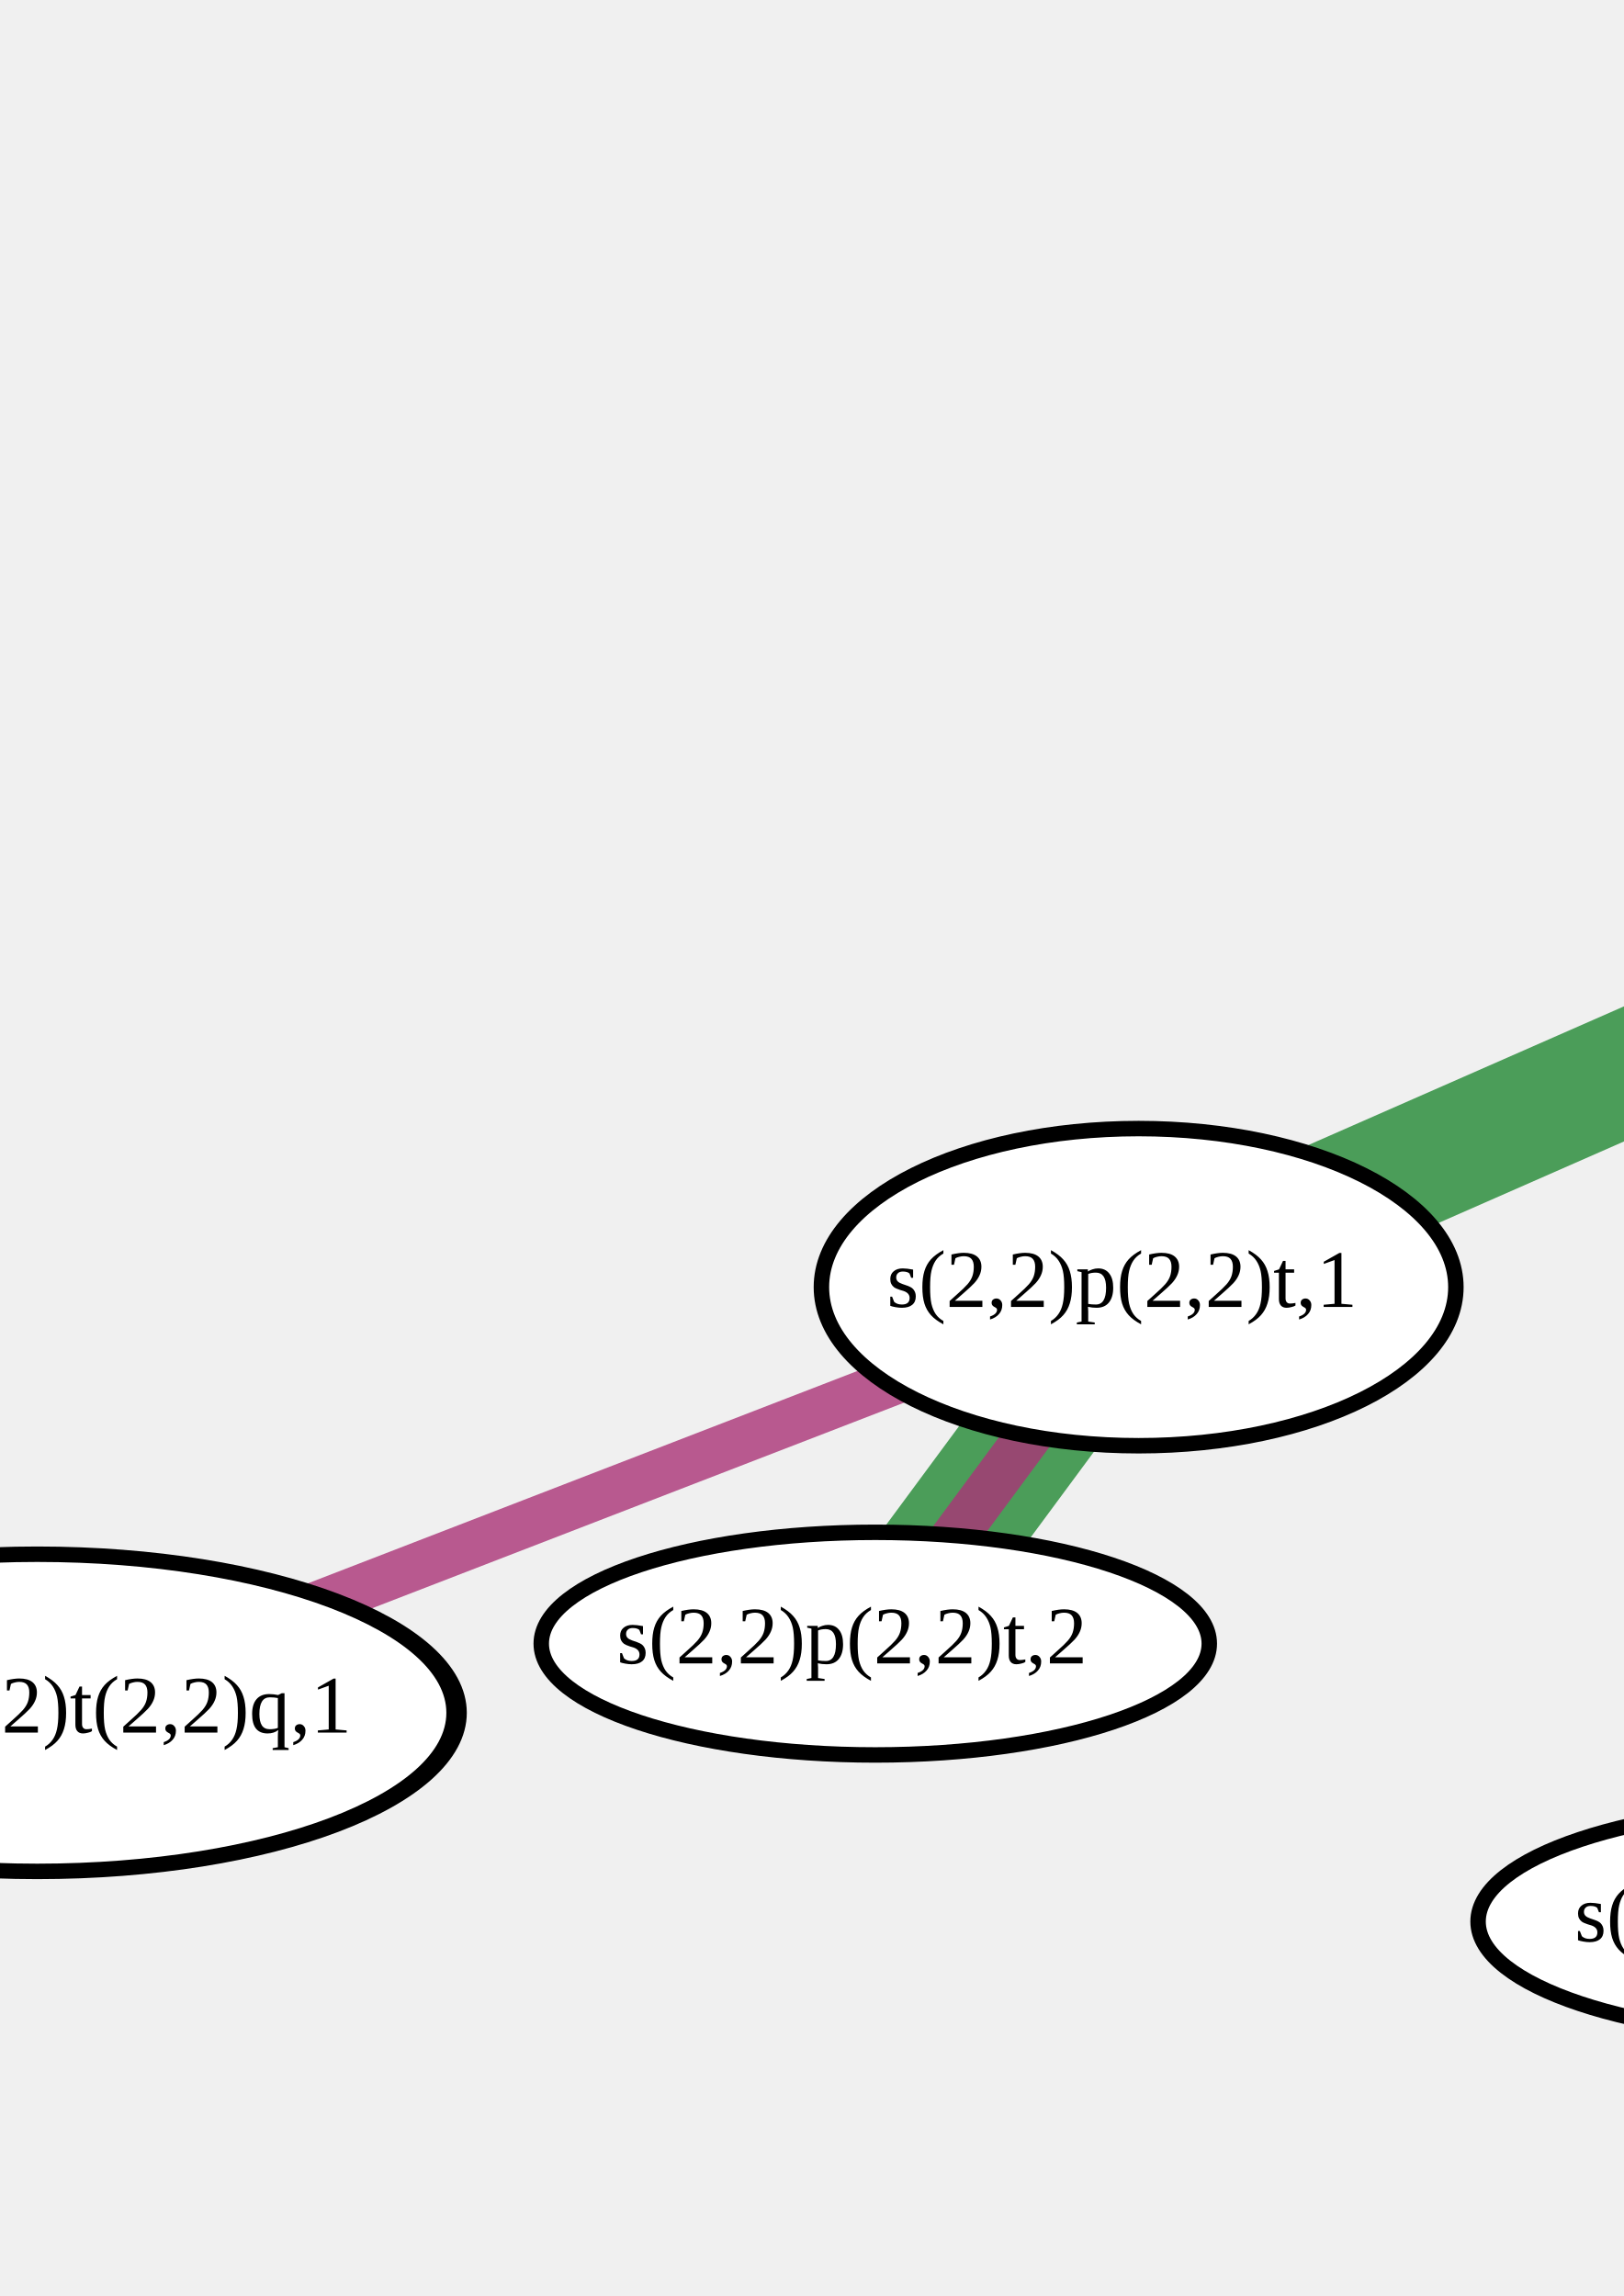
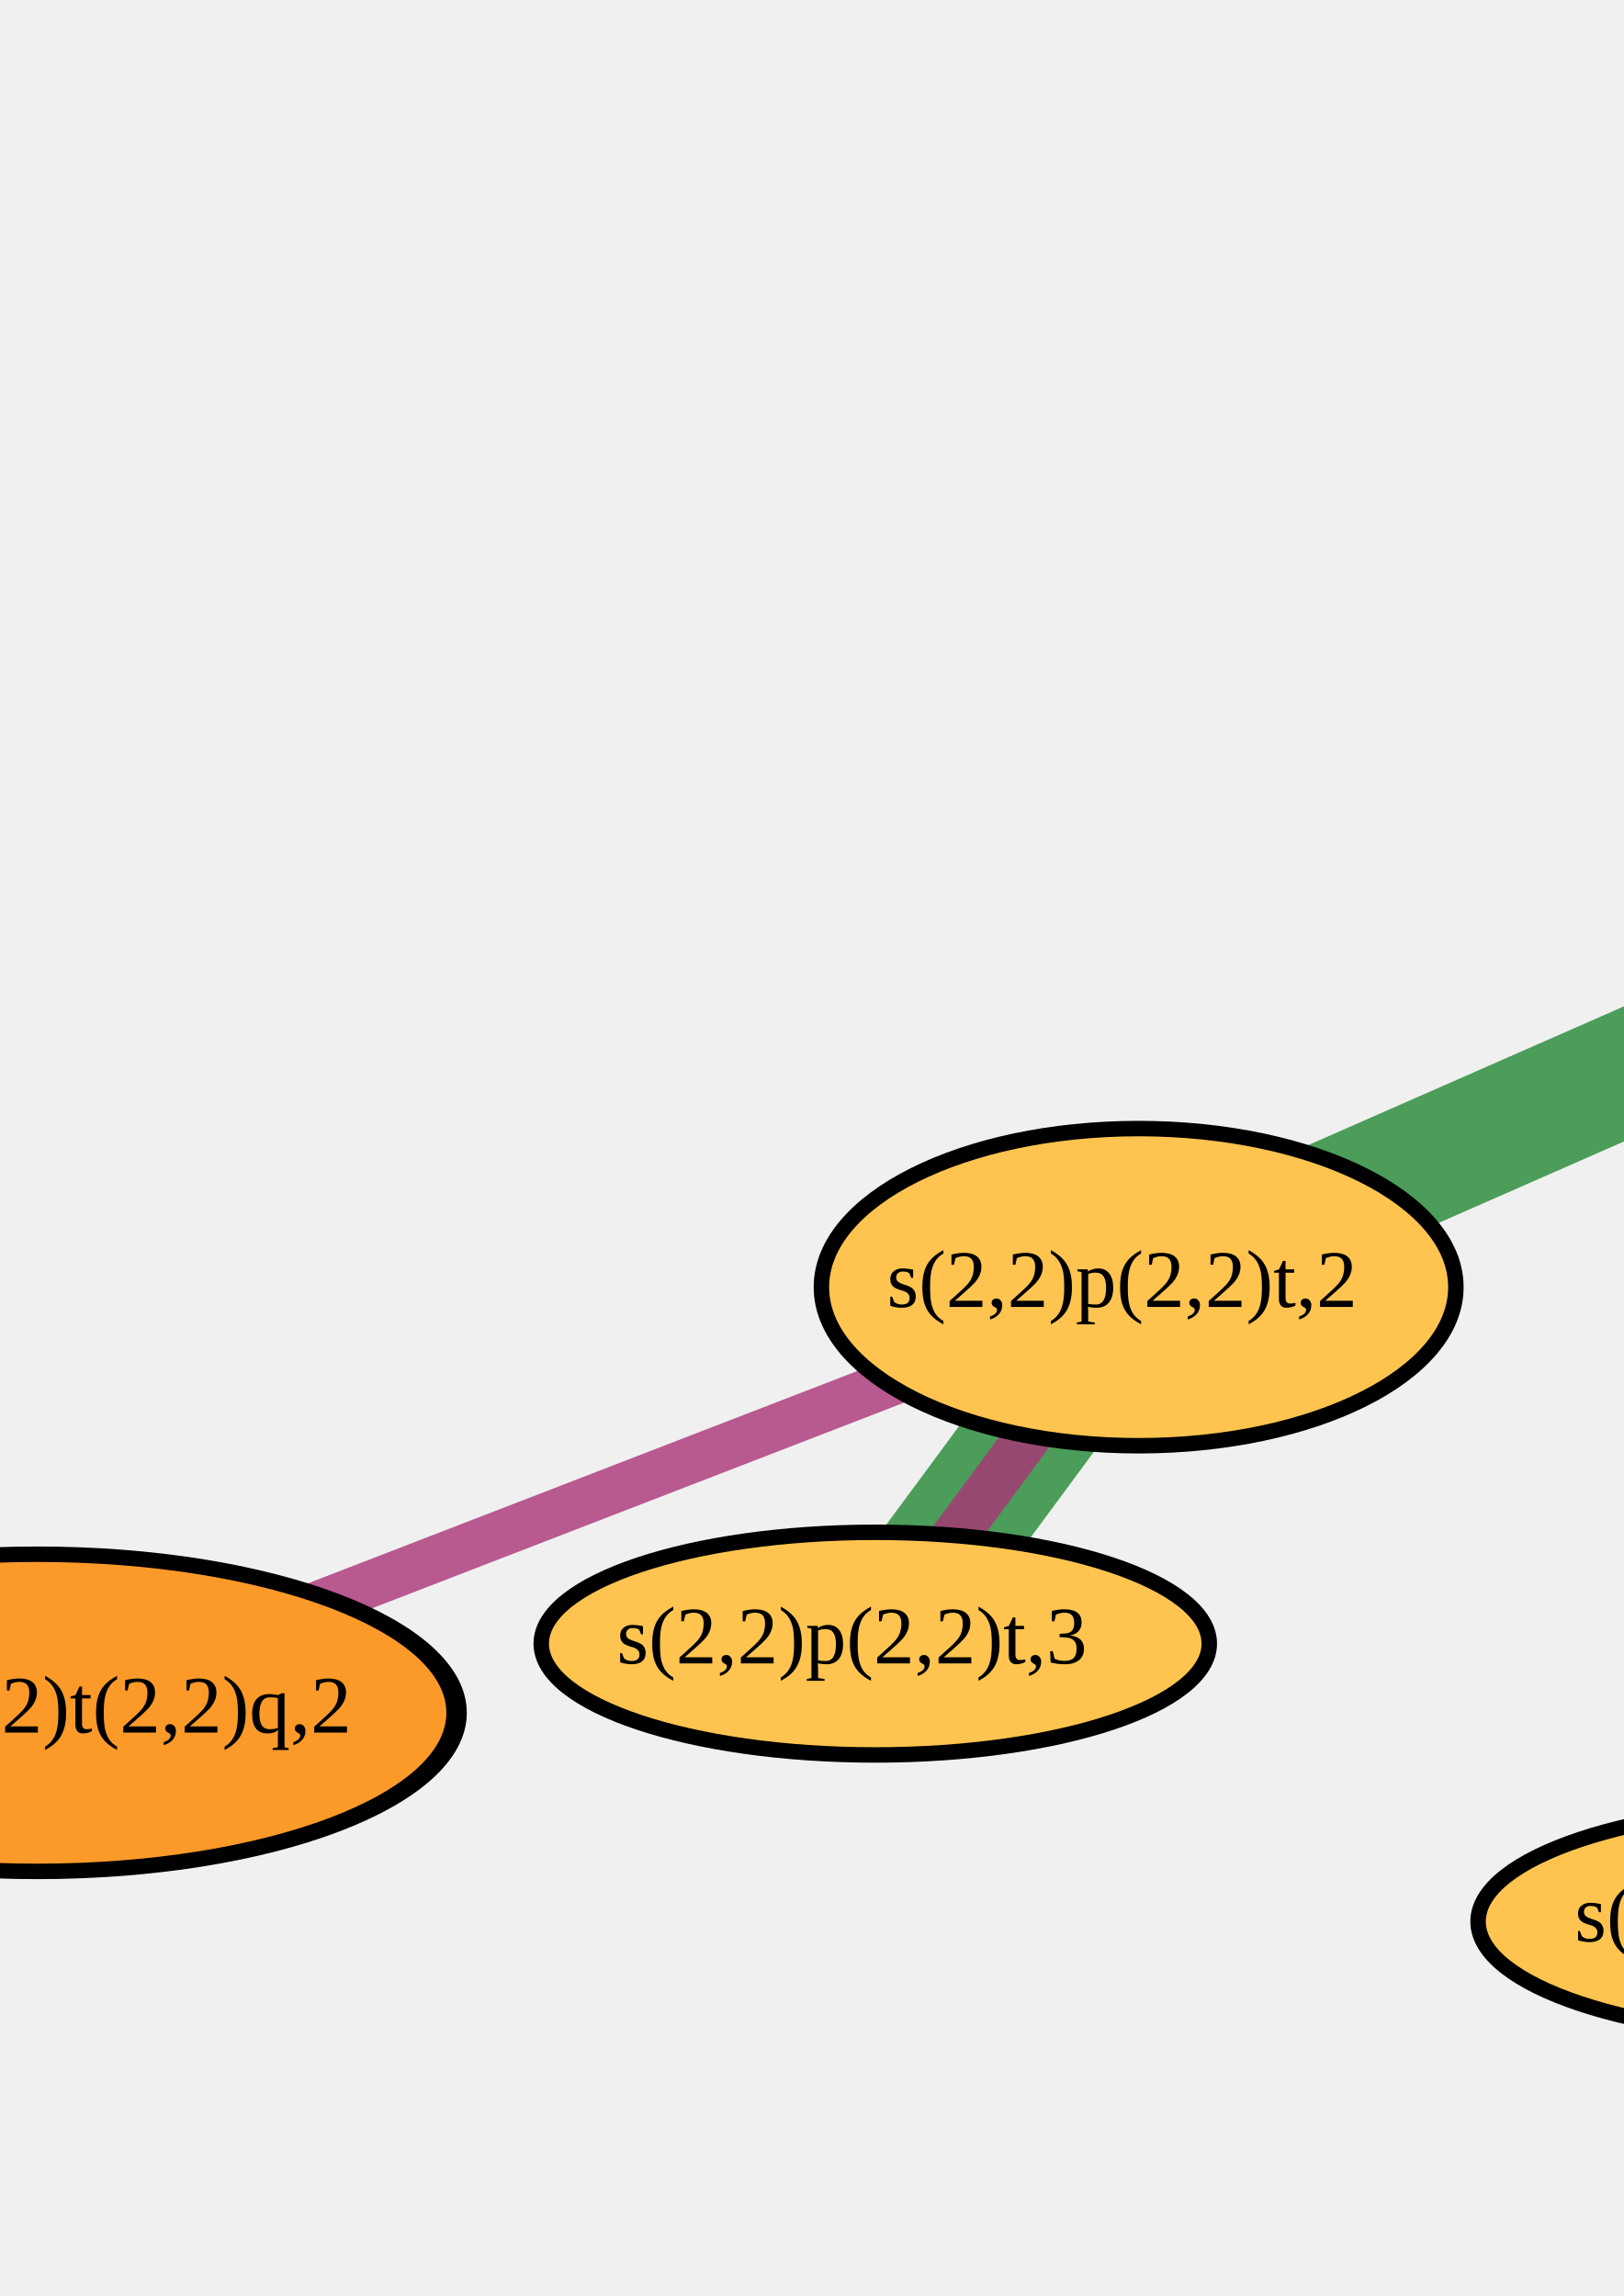
<svg xmlns="http://www.w3.org/2000/svg" width="210mm" height="297mm" viewBox="0 0 210 297" version="1.1" id="svg5">
  <defs id="defs2">
    <rect x="972.176" y="571.603" width="214.403" height="144.032" id="rect24743" />
    <rect x="464.993" y="764.22" width="378.411" height="104.092" id="rect24685" />
    <linearGradient id="linearGradient2530">
      <stop style="stop-color:#4477aa;stop-opacity:1;" offset="0" id="stop2528" />
    </linearGradient>
    <linearGradient id="test">
      <stop style="stop-color:#aa7444;stop-opacity:1;" offset="0" id="stop2362" />
    </linearGradient>
  </defs>
  <g id="layer1">
    <text xml:space="preserve" style="font-size:10.583px;opacity:1;fill:#000000;fill-opacity:1;stroke:none;stroke-width:0.5;stroke-linecap:round;stroke-linejoin:bevel;stroke-dasharray:none" x="242.275" y="20.57" id="text30649">
      <tspan id="tspan30647" style="stroke-width:0.5;stroke:none;fill:#000000" x="242.275" y="20.57" />
    </text>
    <text xml:space="preserve" style="font-size:10.583px;opacity:1;fill:#000000;fill-opacity:1;stroke:none;stroke-width:0.3;stroke-linecap:round;stroke-linejoin:bevel;stroke-dasharray:none" x="204.845" y="199.24" id="text25071">
      <tspan id="tspan25069" style="stroke-width:0.3;stroke:none;fill:#000000" x="204.845" y="199.24" />
    </text>
    <text xml:space="preserve" transform="scale(0.2645833)" id="text24741" style="font-size:40px;white-space:pre;shape-inside:url(#rect24743);display:inline;opacity:1;fill:#000000;fill-opacity:1;stroke:none;stroke-width:1.134;stroke-linecap:round;stroke-linejoin:bevel;stroke-dasharray:none" />
    <text xml:space="preserve" transform="scale(0.2645833)" id="text24683" style="font-size:40px;white-space:pre;shape-inside:url(#rect24685);display:inline;opacity:1;fill:#000000;fill-opacity:1;stroke:none;stroke-width:1.134;stroke-linecap:round;stroke-linejoin:bevel;stroke-dasharray:none" />
    <text xml:space="preserve" style="font-size:10.583px;opacity:1;fill:#ccbb44;fill-opacity:1;stroke:#bbbbbb;stroke-width:0.3;stroke-linecap:round;stroke-linejoin:bevel;stroke-dasharray:none" x="271.332" y="174.767" id="text24681">
      <tspan id="tspan24679" style="stroke-width:0.3" x="271.332" y="174.767" />
    </text>
    <g id="g43537" transform="translate(-54.0273,2.181317)">
-       <path style="fill:#66ccee;fill-opacity:1;stroke:none;stroke-width:1;stroke-linejoin:bevel" id="rect11571-6-3" width="42.442" height="60.491" x="-72.792" y="55.263" d="m -60.886,55.263 h 18.63 a 11.906,11.906 45 0 1 11.906,11.906 v 36.678 a 11.906,11.906 135 0 1 -11.906,11.906 h -18.63 a 11.906,11.906 45 0 1 -11.906,-11.906 V 67.169 a 11.906,11.906 135 0 1 11.906,-11.906 z" />
-       <path style="opacity:0.8;fill:#ccbb44;fill-opacity:1;stroke:none;stroke-width:1;stroke-linejoin:bevel" id="rect11571-6" width="28.599" height="56.401" x="-66.056" y="36.596" d="m -54.15,36.596 h 4.786 a 11.906,11.906 45 0 1 11.906,11.906 v 32.588 a 11.906,11.906 135 0 1 -11.906,11.906 h -4.786 a 11.906,11.906 45 0 1 -11.906,-11.906 V 48.502 a 11.906,11.906 135 0 1 11.906,-11.906 z" />
-       <path style="opacity:0.7;fill:none;fill-opacity:1;stroke:#228833;stroke-width:14.847;stroke-linecap:round;stroke-linejoin:bevel;stroke-dasharray:none" d="m -51.306,82.066 0.357,52.397" id="path13406-9" />
-       <path style="opacity:0.8;fill:none;fill-opacity:1;stroke:#aa3377;stroke-width:6;stroke-linecap:round;stroke-linejoin:bevel;stroke-dasharray:none" d="M -51.127,102.716 V 130.837" id="path30524" />
-       <circle style="fill:#ffffff;fill-opacity:1;stroke:#000000;stroke-width:1" id="path11456-62-2-2" cx="-51.165" cy="131.037" r="5.756" />
-       <circle style="fill:#ffffff;fill-opacity:1;stroke:#000000;stroke-width:1" id="path11456-62-20" cx="-51.127" cy="105.539" r="5.756" />
-       <circle style="fill:#ffffff;fill-opacity:1;stroke:#000000;stroke-width:1" id="path11456-5-1" cx="-51.143" cy="84.553" r="5.756" />
-       <circle style="fill:#ffffff;fill-opacity:1;stroke:#000000;stroke-width:1" id="path11456-6-1" cx="-52.07" cy="45.857" r="5.756" />
-       <circle style="fill:#ffffff;fill-opacity:1;stroke:#000000;stroke-width:1" id="path11456-5-1-5" cx="-51.582" cy="65.407" r="5.756" />
-       <text xml:space="preserve" style="font-size:10.583px;fill:#ccbb44;fill-opacity:1;stroke:none;stroke-width:0.3;stroke-linecap:round;stroke-linejoin:bevel;stroke-dasharray:none;opacity:1" x="-75.024" y="46.384" id="text22263-7">
-         <tspan id="tspan22261-3" style="fill:#ccbb44;stroke:none;stroke-width:0.3" x="-75.024" y="46.384">S</tspan>
+       <path style="fill:#66ccee;fill-opacity:1;stroke:none;stroke-width:1;stroke-linejoin:bevel" id="rect11571-6-3" width="42.442" height="60.491" x="-94.814" y="50.299" d="m -82.908,50.299 h 18.63 a 11.906,11.906 45 0 1 11.906,11.906 v 36.678 a 11.906,11.906 135 0 1 -11.906,11.906 H -82.908 A 11.906,11.906 45 0 1 -94.814,98.883 V 62.205 a 11.906,11.906 135 0 1 11.906,-11.906 z" />
+       <path style="opacity:0.8;fill:#ccbb44;fill-opacity:1;stroke:none;stroke-width:1;stroke-linejoin:bevel" id="rect11571-6" width="28.599" height="56.401" x="-88.078" y="31.632" d="m -76.172,31.632 h 4.786 a 11.906,11.906 45 0 1 11.906,11.906 v 32.588 a 11.906,11.906 135 0 1 -11.906,11.906 h -4.786 a 11.906,11.906 45 0 1 -11.906,-11.906 V 43.538 a 11.906,11.906 135 0 1 11.906,-11.906 z" />
+       <path style="opacity:0.7;fill:none;fill-opacity:1;stroke:#228833;stroke-width:14.847;stroke-linecap:round;stroke-linejoin:bevel;stroke-dasharray:none" d="m -73.328,77.102 0.357,52.397" id="path13406-9" />
+       <path style="opacity:0.8;fill:none;fill-opacity:1;stroke:#aa3377;stroke-width:6;stroke-linecap:round;stroke-linejoin:bevel;stroke-dasharray:none" d="M -73.149,97.752 V 125.873" id="path30524" />
+       <circle style="fill:#ffffff;fill-opacity:1;stroke:#000000;stroke-width:1" id="path11456-62-2-2" cx="-73.187" cy="126.073" r="5.756" />
+       <circle style="fill:#ffffff;fill-opacity:1;stroke:#000000;stroke-width:1" id="path11456-62-20" cx="-73.149" cy="100.575" r="5.756" />
+       <circle style="fill:#ffffff;fill-opacity:1;stroke:#000000;stroke-width:1" id="path11456-5-1" cx="-73.165" cy="79.589" r="5.756" />
+       <circle style="fill:#ffffff;fill-opacity:1;stroke:#000000;stroke-width:1" id="path11456-6-1" cx="-74.092" cy="40.893" r="5.756" />
+       <circle style="fill:#ffffff;fill-opacity:1;stroke:#000000;stroke-width:1" id="path11456-5-1-5" cx="-73.604" cy="60.443" r="5.756" />
+       <text xml:space="preserve" style="font-size:10.583px;opacity:1;fill:#ccbb44;fill-opacity:1;stroke:none;stroke-width:0.3;stroke-linecap:round;stroke-linejoin:bevel;stroke-dasharray:none" x="-97.046" y="41.42" id="text22263-7">
+         <tspan id="tspan22261-3" style="fill:#ccbb44;stroke:none;stroke-width:0.3" x="-97.046" y="41.42">S</tspan>
      </text>
-       <text xml:space="preserve" style="font-size:10.583px;fill:#000000;fill-opacity:1;stroke:none;stroke-width:0.3;stroke-linecap:round;stroke-linejoin:bevel;stroke-dasharray:none;opacity:1" x="-54.81" y="68.657" id="text22267-6">
-         <tspan id="tspan22265-1" style="fill:#000000;stroke:none;stroke-width:0.3" x="-54.81" y="68.657">2</tspan>
+       <text xml:space="preserve" style="font-size:10.583px;opacity:1;fill:#000000;fill-opacity:1;stroke:none;stroke-width:0.3;stroke-linecap:round;stroke-linejoin:bevel;stroke-dasharray:none" x="-76.832" y="63.693" id="text22267-6">
+         <tspan id="tspan22265-1" style="fill:#000000;stroke:none;stroke-width:0.3" x="-76.832" y="63.693">2</tspan>
      </text>
-       <text xml:space="preserve" style="font-size:10.583px;fill:#000000;fill-opacity:1;stroke:none;stroke-width:0.3;stroke-linecap:round;stroke-linejoin:bevel;stroke-dasharray:none;opacity:1" x="-54.933" y="49.689" id="text22267-6-9">
-         <tspan id="tspan22265-1-0" style="fill:#000000;stroke:none;stroke-width:0.3" x="-54.933" y="49.689">1</tspan>
+       <text xml:space="preserve" style="font-size:10.583px;opacity:1;fill:#000000;fill-opacity:1;stroke:none;stroke-width:0.3;stroke-linecap:round;stroke-linejoin:bevel;stroke-dasharray:none" x="-76.955" y="44.724" id="text22267-6-9">
+         <tspan id="tspan22265-1-0" style="fill:#000000;stroke:none;stroke-width:0.3" x="-76.955" y="44.724">1</tspan>
      </text>
-       <text xml:space="preserve" style="font-size:10.583px;fill:#000000;fill-opacity:1;stroke:none;stroke-width:0.3;stroke-linecap:round;stroke-linejoin:bevel;stroke-dasharray:none;opacity:1" x="-54.149" y="88.384" id="text22271-2">
-         <tspan id="tspan22269-9" style="fill:#000000;stroke:none;stroke-width:0.3" x="-54.149" y="88.384">3</tspan>
+       <text xml:space="preserve" style="font-size:10.583px;opacity:1;fill:#000000;fill-opacity:1;stroke:none;stroke-width:0.3;stroke-linecap:round;stroke-linejoin:bevel;stroke-dasharray:none" x="-76.171" y="83.42" id="text22271-2">
+         <tspan id="tspan22269-9" style="fill:#000000;stroke:none;stroke-width:0.3" x="-76.171" y="83.42">3</tspan>
      </text>
-       <text xml:space="preserve" style="font-size:10.583px;fill:#000000;fill-opacity:1;stroke:none;stroke-width:0.3;stroke-linecap:round;stroke-linejoin:bevel;stroke-dasharray:none;opacity:1" x="-54.159" y="109.307" id="text22279-9">
-         <tspan id="tspan22277-4" style="fill:#000000;stroke:none;stroke-width:0.3" x="-54.159" y="109.307">4</tspan>
+       <text xml:space="preserve" style="font-size:10.583px;opacity:1;fill:#000000;fill-opacity:1;stroke:none;stroke-width:0.3;stroke-linecap:round;stroke-linejoin:bevel;stroke-dasharray:none" x="-76.181" y="104.343" id="text22279-9">
+         <tspan id="tspan22277-4" style="fill:#000000;stroke:none;stroke-width:0.3" x="-76.181" y="104.343">4</tspan>
      </text>
-       <text xml:space="preserve" style="font-size:10.583px;fill:#000000;fill-opacity:1;stroke:none;stroke-width:0.3;stroke-linecap:round;stroke-linejoin:bevel;stroke-dasharray:none;opacity:1" x="-54.575" y="134.462" id="text22287-4">
-         <tspan id="tspan22285-5" style="fill:#000000;stroke:none;stroke-width:0.3" x="-54.575" y="134.462">5</tspan>
+       <text xml:space="preserve" style="font-size:10.583px;opacity:1;fill:#000000;fill-opacity:1;stroke:none;stroke-width:0.3;stroke-linecap:round;stroke-linejoin:bevel;stroke-dasharray:none" x="-76.597" y="129.498" id="text22287-4">
+         <tspan id="tspan22285-5" style="fill:#000000;stroke:none;stroke-width:0.3" x="-76.597" y="129.498">5</tspan>
      </text>
-       <text xml:space="preserve" style="font-size:10.583px;fill:#66ccee;fill-opacity:1;stroke:none;stroke-width:0.3;stroke-linecap:round;stroke-linejoin:bevel;stroke-dasharray:none;opacity:1" x="-83.228" y="87.738" id="text22455-32">
-         <tspan id="tspan22453-0" style="fill:#66ccee;stroke:none;stroke-width:0.3" x="-83.228" y="87.738">P</tspan>
+       <text xml:space="preserve" style="font-size:10.583px;opacity:1;fill:#66ccee;fill-opacity:1;stroke:none;stroke-width:0.3;stroke-linecap:round;stroke-linejoin:bevel;stroke-dasharray:none" x="-105.25" y="82.774" id="text22455-32">
+         <tspan id="tspan22453-0" style="fill:#66ccee;stroke:none;stroke-width:0.3" x="-105.25" y="82.774">P</tspan>
      </text>
-       <text xml:space="preserve" style="font-size:10.583px;fill:#aa3377;fill-opacity:1;stroke:none;stroke-width:0.3;stroke-linecap:round;stroke-linejoin:bevel;stroke-dasharray:none;opacity:1" x="-41.629" y="125.362" id="text22455-3-6-9">
-         <tspan id="tspan22453-6-1-4" style="fill:#aa3377;stroke:none;stroke-width:0.3" x="-41.629" y="125.362">Q</tspan>
+       <text xml:space="preserve" style="font-size:10.583px;opacity:1;fill:#aa3377;fill-opacity:1;stroke:none;stroke-width:0.3;stroke-linecap:round;stroke-linejoin:bevel;stroke-dasharray:none" x="-63.651" y="120.398" id="text22455-3-6-9">
+         <tspan id="tspan22453-6-1-4" style="fill:#aa3377;stroke:none;stroke-width:0.3" x="-63.651" y="120.398">Q</tspan>
      </text>
-       <text xml:space="preserve" style="font-size:10.583px;fill:#228833;fill-opacity:1;stroke:none;stroke-width:0.3;stroke-linecap:round;stroke-linejoin:bevel;stroke-dasharray:none;opacity:1" x="-66.054" y="146.074" id="text22459-5">
-         <tspan id="tspan22457-5" style="fill:#228833;stroke:none;stroke-width:0.3" x="-66.054" y="146.074">T</tspan>
+       <text xml:space="preserve" style="font-size:10.583px;opacity:1;fill:#228833;fill-opacity:1;stroke:none;stroke-width:0.3;stroke-linecap:round;stroke-linejoin:bevel;stroke-dasharray:none" x="-88.076" y="141.11" id="text22459-5">
+         <tspan id="tspan22457-5" style="fill:#228833;stroke:none;stroke-width:0.3" x="-88.076" y="141.11">T</tspan>
      </text>
    </g>
    <g id="layer3" style="display:inline">
      <path style="opacity:0.8;fill:none;fill-opacity:1;stroke:#aa3377;stroke-width:6;stroke-linecap:round;stroke-linejoin:bevel;stroke-dasharray:none" d="m 392.619,143.43 -45.59,32.67" id="path45096" />
      <path style="opacity:0.8;fill:none;fill-opacity:1;stroke:#228833;stroke-width:16;stroke-linecap:round;stroke-linejoin:bevel;stroke-dasharray:none" d="m 246.92,122.706 -99.653,43.794 -34.064,46.112" id="path31080" />
      <path style="opacity:0.8;fill:none;fill-opacity:1;stroke:#ccbb44;stroke-width:46;stroke-linecap:round;stroke-linejoin:bevel;stroke-dasharray:none" d="M 392.619,6.649 V 44.132 81.668" id="path31011" />
      <path style="opacity:0.8;fill:none;fill-opacity:1;stroke:#228833;stroke-width:16;stroke-linecap:round;stroke-linejoin:bevel;stroke-dasharray:none" d="m 392.619,81.668 v 61.762 l 41.072,38.697" id="path31088" />
      <path style="opacity:0.8;fill:none;fill-opacity:1;stroke:#66ccee;stroke-width:24;stroke-linecap:round;stroke-linejoin:bevel;stroke-dasharray:none" d="M 392.619,44.159 V 81.668 L 492.31,149.838" id="path31015" />
      <path style="opacity:0.8;fill:none;fill-opacity:1;stroke:#228833;stroke-width:16;stroke-linecap:round;stroke-linejoin:bevel;stroke-dasharray:none" d="M 392.619,81.668 492.31,149.838 595.752,185.006" id="path31092" />
      <path style="opacity:0.8;fill:none;fill-opacity:1;stroke:#aa3377;stroke-width:6;stroke-linecap:round;stroke-linejoin:bevel;stroke-dasharray:none" d="m 392.619,143.43 41.072,38.697" id="path31220" />
      <path style="opacity:0.8;fill:none;fill-opacity:1;stroke:#aa3377;stroke-width:6;stroke-linecap:round;stroke-linejoin:bevel;stroke-dasharray:none" d="m 247.793,171.165 75.857,42.833" id="path31222" />
      <path style="opacity:0.8;fill:none;fill-opacity:1;stroke:#aa3377;stroke-width:6;stroke-linecap:round;stroke-linejoin:bevel;stroke-dasharray:none" d="m 147.266,166.5 -34.064,46.112" id="path31226" />
      <path style="opacity:0.8;fill:none;fill-opacity:1;stroke:#aa3377;stroke-width:6;stroke-linecap:round;stroke-linejoin:bevel;stroke-dasharray:none" d="m 492.31,149.838 15.339,75.432" id="path31228" />
      <path style="opacity:0.8;fill:none;fill-opacity:1;stroke:#aa3377;stroke-width:6;stroke-linecap:round;stroke-linejoin:bevel;stroke-dasharray:none" d="M 492.31,149.838 595.752,185.006" id="path31230" />
      <path style="opacity:0.8;fill:none;fill-opacity:1;stroke:#66ccee;stroke-width:24;stroke-linecap:round;stroke-linejoin:round;stroke-dasharray:none" d="m 392.619,44.159 -145.699,78.548 0.873,48.459" id="path31013" />
      <path style="opacity:0.8;fill:none;fill-opacity:1;stroke:#228833;stroke-width:16;stroke-linecap:round;stroke-linejoin:bevel;stroke-dasharray:none" d="m 246.92,122.706 0.873,48.459 -11.579,77.397" id="path31086" />
-       <ellipse style="opacity:1;fill:#ffffff;fill-opacity:1;stroke:#000000;stroke-width:2;stroke-linecap:round;stroke-linejoin:round;stroke-dasharray:none" id="path32874" cx="246.92" cy="122.706" rx="29.51" ry="14.755" />
+       <ellipse style="opacity:1;fill:#fee391;fill-opacity:1;stroke:#000000;stroke-width:2;stroke-linecap:round;stroke-linejoin:round;stroke-dasharray:none" id="path32874" cx="246.92" cy="122.706" rx="29.51" ry="14.755" />
      <path style="opacity:0.8;fill:none;fill-opacity:1;stroke:#aa3377;stroke-width:6;stroke-linecap:round;stroke-linejoin:bevel;stroke-dasharray:none" d="m 247.793,171.165 -11.579,77.397" id="path31224" />
-       <ellipse style="opacity:1;fill:#ffffff;fill-opacity:1;stroke:#000000;stroke-width:2;stroke-linecap:round;stroke-linejoin:round;stroke-dasharray:none" id="path32876" cx="247.793" cy="171.165" rx="30.556" ry="15.278" />
+       <ellipse style="opacity:1;fill:#fee391;fill-opacity:1;stroke:#000000;stroke-width:2;stroke-linecap:round;stroke-linejoin:round;stroke-dasharray:none" id="path32876" cx="247.793" cy="171.165" rx="30.556" ry="15.278" />
      <path style="opacity:0.8;fill:none;fill-opacity:1;stroke:#aa3377;stroke-width:6;stroke-linecap:round;stroke-linejoin:bevel;stroke-dasharray:none" d="M 147.266,166.5 4.815,221.561" id="path45135" />
-       <ellipse style="opacity:1;fill:#ffffff;fill-opacity:1;stroke:#000000;stroke-width:2;stroke-linecap:round;stroke-linejoin:round;stroke-dasharray:none" id="path32878" cx="147.266" cy="166.5" rx="41.029" ry="20.514" />
-       <ellipse style="opacity:1;fill:#ffffff;fill-opacity:1;stroke:#000000;stroke-width:2;stroke-linecap:round;stroke-linejoin:round;stroke-dasharray:none" id="path32880" cx="113.202" cy="212.612" rx="43.2" ry="14.4" />
-       <ellipse style="opacity:1;fill:#ffffff;fill-opacity:1;stroke:#000000;stroke-width:2;stroke-linecap:round;stroke-linejoin:round;stroke-dasharray:none" id="path32882" cx="236.214" cy="248.562" rx="45.049" ry="15.016" />
-       <ellipse style="opacity:1;fill:#ffffff;fill-opacity:1;stroke:#000000;stroke-width:2;stroke-linecap:round;stroke-linejoin:round;stroke-dasharray:none" id="path32884" cx="323.649" cy="213.998" rx="51.609" ry="17.203" />
-       <ellipse style="opacity:1;fill:#ffffff;fill-opacity:1;stroke:#000000;stroke-width:1.583;stroke-linecap:round;stroke-linejoin:round;stroke-dasharray:none" id="path32886" cx="392.619" cy="143.43" rx="27.812" ry="11.599" />
-       <ellipse style="opacity:1;fill:#ffffff;fill-opacity:1;stroke:#000000;stroke-width:1.736;stroke-linecap:round;stroke-linejoin:round;stroke-dasharray:none" id="path32888" cx="433.691" cy="182.127" rx="26.066" ry="11.425" />
+       <ellipse style="opacity:1;fill:#fec44f;fill-opacity:1;stroke:#000000;stroke-width:2;stroke-linecap:round;stroke-linejoin:round;stroke-dasharray:none" id="path32878" cx="147.266" cy="166.5" rx="41.029" ry="20.514" />
+       <ellipse style="opacity:1;fill:#fec44f;fill-opacity:1;stroke:#000000;stroke-width:2;stroke-linecap:round;stroke-linejoin:round;stroke-dasharray:none" id="path32880" cx="113.202" cy="212.612" rx="43.2" ry="14.4" />
+       <ellipse style="opacity:1;fill:#fec44f;fill-opacity:1;stroke:#000000;stroke-width:2;stroke-linecap:round;stroke-linejoin:round;stroke-dasharray:none" id="path32882" cx="236.214" cy="248.562" rx="45.049" ry="15.016" />
+       <ellipse style="opacity:1;fill:#fec44f;fill-opacity:1;stroke:#000000;stroke-width:2;stroke-linecap:round;stroke-linejoin:round;stroke-dasharray:none" id="path32884" cx="323.649" cy="213.998" rx="51.609" ry="17.203" />
+       <ellipse style="opacity:1;fill:#fee391;fill-opacity:1;stroke:#000000;stroke-width:1.583;stroke-linecap:round;stroke-linejoin:round;stroke-dasharray:none" id="path32886" cx="392.619" cy="143.43" rx="27.812" ry="11.599" />
+       <ellipse style="opacity:1;fill:#fee391;fill-opacity:1;stroke:#000000;stroke-width:1.736;stroke-linecap:round;stroke-linejoin:round;stroke-dasharray:none" id="path32888" cx="433.691" cy="182.127" rx="26.066" ry="11.425" />
      <text xml:space="preserve" style="font-size:10.583px;opacity:1;fill:#000000;fill-opacity:1;stroke:none;stroke-width:0.5;stroke-linecap:round;stroke-linejoin:bevel;stroke-dasharray:none" x="414.159" y="185.122" id="text30781-7">
-         <tspan id="tspan30779-3" style="stroke-width:0.5" x="414.159" y="185.122">s(3,3)t,2</tspan>
+         <tspan id="tspan30779-3" style="stroke-width:0.5" x="414.159" y="185.122">s(3,3)t,3</tspan>
      </text>
-       <ellipse style="fill:#ffffff;fill-opacity:1;stroke:#000000;stroke-width:2.124;stroke-linecap:round;stroke-linejoin:round;stroke-dasharray:none" id="path32888-6" cx="347.029" cy="176.1" rx="39.676" ry="11.232" />
+       <ellipse style="fill:#fec44f;fill-opacity:1;stroke:#000000;stroke-width:2.124;stroke-linecap:round;stroke-linejoin:round;stroke-dasharray:none" id="path32888-6" cx="347.029" cy="176.1" rx="39.676" ry="11.232" />
      <text xml:space="preserve" style="font-size:10.583px;fill:#000000;fill-opacity:1;stroke:none;stroke-width:0.5;stroke-linecap:round;stroke-linejoin:bevel;stroke-dasharray:none" x="313.693" y="179.095" id="text30781-7-3">
-         <tspan id="tspan30779-3-9" style="stroke-width:0.5" x="313.693" y="179.095">s(3,3)t(2,2)q,1</tspan>
+         <tspan id="tspan30779-3-9" style="stroke-width:0.5" x="313.693" y="179.095">s(3,3)t(2,2)q,2</tspan>
      </text>
-       <circle style="opacity:1;fill:#ffffff;fill-opacity:1;stroke:#000000;stroke-width:2;stroke-linecap:round;stroke-linejoin:round;stroke-dasharray:none" id="path32890" cx="392.619" cy="44.159" r="12.71" />
-       <circle style="opacity:1;fill:#ffffff;fill-opacity:1;stroke:#000000;stroke-width:2;stroke-linecap:round;stroke-linejoin:round;stroke-dasharray:none" id="path32892" cx="392.619" cy="81.668" r="13.453" />
-       <circle style="opacity:1;fill:#ffffff;fill-opacity:1;stroke:#000000;stroke-width:2;stroke-linecap:round;stroke-linejoin:round;stroke-dasharray:none" id="path32894" cx="392.619" cy="6.649" r="14.085" />
-       <ellipse style="opacity:1;fill:#ffffff;fill-opacity:1;stroke:#000000;stroke-width:2;stroke-linecap:round;stroke-linejoin:round;stroke-dasharray:none" id="path32896" cx="492.31" cy="149.838" rx="33.409" ry="20.648" />
+       <circle style="opacity:1;fill:#fff7bc;fill-opacity:1;stroke:#000000;stroke-width:2;stroke-linecap:round;stroke-linejoin:round;stroke-dasharray:none" id="path32890" cx="392.619" cy="44.159" r="12.71" />
+       <circle style="opacity:1;fill:#fff7bc;fill-opacity:1;stroke:#000000;stroke-width:2;stroke-linecap:round;stroke-linejoin:round;stroke-dasharray:none" id="path32892" cx="392.619" cy="81.668" r="13.453" />
+       <circle style="opacity:1;fill:#fff7bc;fill-opacity:1;stroke:#000000;stroke-width:2;stroke-linecap:round;stroke-linejoin:round;stroke-dasharray:none" id="path32894" cx="392.619" cy="6.649" r="14.085" />
+       <ellipse style="opacity:1;fill:#fee391;fill-opacity:1;stroke:#000000;stroke-width:2;stroke-linecap:round;stroke-linejoin:round;stroke-dasharray:none" id="path32896" cx="492.31" cy="149.838" rx="33.409" ry="20.648" />
      <text xml:space="preserve" style="font-size:10.583px;opacity:1;fill:#000000;fill-opacity:1;stroke:none;stroke-width:0.5;stroke-linecap:round;stroke-linejoin:bevel;stroke-dasharray:none" x="226.917" y="125.267" id="text30745">
-         <tspan id="tspan30743" style="stroke-width:0.5" x="226.917" y="125.267">s(2,2)p,1</tspan>
+         <tspan id="tspan30743" style="stroke-width:0.5" x="226.917" y="125.267">s(2,2)p,2</tspan>
      </text>
-       <ellipse style="opacity:1;fill:#ffffff;fill-opacity:1;stroke:#000000;stroke-width:2;stroke-linecap:round;stroke-linejoin:round;stroke-dasharray:none" id="path32898" cx="595.752" cy="185.006" rx="37.11" ry="22.935" />
+       <ellipse style="opacity:1;fill:#fee391;fill-opacity:1;stroke:#000000;stroke-width:2;stroke-linecap:round;stroke-linejoin:round;stroke-dasharray:none" id="path32898" cx="595.752" cy="185.006" rx="37.11" ry="22.935" />
      <text xml:space="preserve" style="font-size:10.583px;opacity:1;fill:#000000;fill-opacity:1;stroke:none;stroke-width:0.5;stroke-linecap:round;stroke-linejoin:bevel;stroke-dasharray:none" x="226.917" y="173.726" id="text30745-9">
-         <tspan id="tspan30743-7" style="stroke-width:0.5" x="226.917" y="173.726">s(2,2)p,2</tspan>
+         <tspan id="tspan30743-7" style="stroke-width:0.5" x="226.917" y="173.726">s(2,2)p,3</tspan>
      </text>
-       <ellipse style="opacity:1;fill:#ffffff;fill-opacity:1;stroke:#000000;stroke-width:2;stroke-linecap:round;stroke-linejoin:round;stroke-dasharray:none" id="path32900" cx="507.649" cy="225.27" rx="41.329" ry="20.665" />
+       <ellipse style="opacity:1;fill:#fec44f;fill-opacity:1;stroke:#000000;stroke-width:2;stroke-linecap:round;stroke-linejoin:round;stroke-dasharray:none" id="path32900" cx="507.649" cy="225.27" rx="41.329" ry="20.665" />
      <text xml:space="preserve" style="font-size:10.583px;opacity:1;fill:#000000;fill-opacity:1;stroke:none;stroke-width:0.5;stroke-linecap:round;stroke-linejoin:bevel;stroke-dasharray:none" x="386.518" y="9.745" id="text30749">
        <tspan id="tspan30747" style="stroke-width:0.5" x="386.518" y="9.745">s,1</tspan>
      </text>
      <text xml:space="preserve" style="font-size:10.583px;opacity:1;fill:#000000;fill-opacity:1;stroke:none;stroke-width:0.5;stroke-linecap:round;stroke-linejoin:bevel;stroke-dasharray:none" x="385.645" y="47.281" id="text30749-7">
        <tspan id="tspan30747-1" style="stroke-width:0.5" x="385.645" y="47.281">s,2</tspan>
      </text>
      <text xml:space="preserve" style="font-size:10.583px;opacity:1;fill:#000000;fill-opacity:1;stroke:none;stroke-width:0.5;stroke-linecap:round;stroke-linejoin:bevel;stroke-dasharray:none" x="385.671" y="84.817" id="text30749-7-1">
        <tspan id="tspan30747-1-5" style="stroke-width:0.5" x="385.671" y="84.817">s,3</tspan>
      </text>
      <text xml:space="preserve" style="font-size:10.583px;opacity:1;fill:#000000;fill-opacity:1;stroke:none;stroke-width:0.5;stroke-linecap:round;stroke-linejoin:bevel;stroke-dasharray:none" x="114.707" y="169.061" id="text30753">
-         <tspan id="tspan30751" style="stroke-width:0.5" x="114.707" y="169.061">s(2,2)p(2,2)t,1</tspan>
+         <tspan id="tspan30751" style="stroke-width:0.5" x="114.707" y="169.061">s(2,2)p(2,2)t,2</tspan>
      </text>
-       <ellipse style="display:inline;opacity:1;fill:#ffffff;fill-opacity:1;stroke:#000000;stroke-width:2;stroke-linecap:round;stroke-linejoin:round;stroke-dasharray:none" id="path32878-8" cx="147.266" cy="166.5" rx="41.029" ry="20.514" transform="matrix(1.321906,0,0,1,-189.8575,55.0616)" />
+       <ellipse style="display:inline;opacity:1;fill:#fb9a29;fill-opacity:1;stroke:#000000;stroke-width:2;stroke-linecap:round;stroke-linejoin:round;stroke-dasharray:none" id="path32878-8" cx="147.266" cy="166.5" rx="41.029" ry="20.514" transform="matrix(1.321906,0,0,1,-189.8575,55.0616)" />
      <text xml:space="preserve" style="font-size:10.583px;fill:#000000;fill-opacity:1;stroke:none;stroke-width:0.5;stroke-linecap:round;stroke-linejoin:bevel;stroke-dasharray:none" x="-40.952" y="224.123" id="text30753-1">
-         <tspan id="tspan30751-2" style="stroke-width:0.5" x="-40.952" y="224.123">s(2,2)p(2,2)t(2,2)q,1</tspan>
+         <tspan id="tspan30751-2" style="stroke-width:0.5" x="-40.952" y="224.123">s(2,2)p(2,2)t(2,2)q,2</tspan>
      </text>
      <text xml:space="preserve" style="font-size:10.583px;opacity:1;fill:#000000;fill-opacity:1;stroke:none;stroke-width:0.5;stroke-linecap:round;stroke-linejoin:bevel;stroke-dasharray:none" x="79.769" y="215.173" id="text30753-7">
-         <tspan id="tspan30751-6" style="stroke-width:0.5" x="79.769" y="215.173">s(2,2)p(2,2)t,2</tspan>
+         <tspan id="tspan30751-6" style="stroke-width:0.5" x="79.769" y="215.173">s(2,2)p(2,2)t,3</tspan>
      </text>
      <text xml:space="preserve" style="font-size:10.583px;opacity:1;fill:#000000;fill-opacity:1;stroke:none;stroke-width:0.5;stroke-linecap:round;stroke-linejoin:bevel;stroke-dasharray:none" x="203.655" y="251.123" id="text30757">
-         <tspan id="tspan30755" style="stroke-width:0.5" x="203.655" y="251.123">s(2,2)p(2,3)t,1</tspan>
+         <tspan id="tspan30755" style="stroke-width:0.5" x="203.655" y="251.123">s(2,2)p(2,3)t,3</tspan>
      </text>
      <text xml:space="preserve" style="font-size:10.583px;opacity:1;fill:#000000;fill-opacity:1;stroke:none;stroke-width:0.5;stroke-linecap:round;stroke-linejoin:bevel;stroke-dasharray:none" x="289.746" y="216.559" id="text30761">
-         <tspan id="tspan30759" style="stroke-width:0.5" x="289.746" y="216.559">s(2,2)p(3,3)q,1</tspan>
+         <tspan id="tspan30759" style="stroke-width:0.5" x="289.746" y="216.559">s(2,2)p(3,3)q,2</tspan>
      </text>
      <text xml:space="preserve" style="font-size:10.583px;opacity:1;fill:#000000;fill-opacity:1;stroke:none;stroke-width:0.5;stroke-linecap:round;stroke-linejoin:bevel;stroke-dasharray:none" x="472.308" y="152.399" id="text30765">
-         <tspan id="tspan30763" style="stroke-width:0.5" x="472.308" y="152.399">s(2,3)p,1</tspan>
+         <tspan id="tspan30763" style="stroke-width:0.5" x="472.308" y="152.399">s(2,3)p,3</tspan>
      </text>
      <text xml:space="preserve" style="font-size:10.583px;opacity:1;fill:#000000;fill-opacity:1;stroke:none;stroke-width:0.5;stroke-linecap:round;stroke-linejoin:bevel;stroke-dasharray:none" x="563.193" y="187.567" id="text30773">
-         <tspan id="tspan30771" style="stroke-width:0.5" x="563.193" y="187.567">s(2,3)p(2,3)t,1</tspan>
+         <tspan id="tspan30771" style="stroke-width:0.5" x="563.193" y="187.567">s(2,3)p(2,3)t,3</tspan>
      </text>
      <text xml:space="preserve" style="font-size:10.583px;opacity:1;fill:#000000;fill-opacity:1;stroke:none;stroke-width:0.5;stroke-linecap:round;stroke-linejoin:bevel;stroke-dasharray:none" x="473.745" y="227.831" id="text30777">
-         <tspan id="tspan30775" style="stroke-width:0.5" x="473.745" y="227.831">s(2,3)p(3,3)q,1</tspan>
+         <tspan id="tspan30775" style="stroke-width:0.5" x="473.745" y="227.831">s(2,3)p(3,3)q,2</tspan>
      </text>
      <text xml:space="preserve" style="font-size:10.583px;opacity:1;fill:#000000;fill-opacity:1;stroke:none;stroke-width:0.5;stroke-linecap:round;stroke-linejoin:bevel;stroke-dasharray:none" x="373.961" y="146.425" id="text30781">
-         <tspan id="tspan30779" style="stroke-width:0.5" x="373.961" y="146.425">s(3,3)t,1</tspan>
+         <tspan id="tspan30779" style="stroke-width:0.5" x="373.961" y="146.425">s(3,3)t,2</tspan>
      </text>
+       <g id="g939" transform="translate(437.5747,-27.02631)">
+         <rect style="fill:#fff7bc;stroke:none;stroke-width:2;stroke-linecap:round;stroke-linejoin:round" id="rect571" width="12.608" height="13.864" x="32.911" y="17.94" />
+         <rect style="fill:#fee391;stroke:none;stroke-width:2;stroke-linecap:round;stroke-linejoin:round" id="rect625" width="12.608" height="13.864" x="32.911" y="35.772" />
+         <rect style="fill:#fec44f;stroke:none;stroke-width:2;stroke-linecap:round;stroke-linejoin:round" id="rect627" width="12.608" height="13.864" x="32.911" y="53.604" />
+         <rect style="fill:#fb9a29;stroke:none;stroke-width:2;stroke-linecap:round;stroke-linejoin:round" id="rect629" width="12.608" height="13.864" x="32.911" y="71.437" />
+         <text xml:space="preserve" style="font-size:10.583px;fill:#000000;stroke:none;stroke-width:2;stroke-linecap:round;stroke-linejoin:round" x="51.373" y="28.84" id="text685">
+           <tspan id="tspan683" style="fill:#000000;stroke-width:2" x="51.373" y="28.84">level 1 </tspan>
+         </text>
+         <text xml:space="preserve" style="font-size:10.583px;fill:#000000;stroke:none;stroke-width:2;stroke-linecap:round;stroke-linejoin:round" x="51.373" y="46.673" id="text791">
+           <tspan id="tspan789" style="stroke-width:2" x="51.373" y="46.673">level 2</tspan>
+         </text>
+         <text xml:space="preserve" style="font-size:10.583px;fill:#000000;stroke:none;stroke-width:2;stroke-linecap:round;stroke-linejoin:round" x="51.373" y="64.505" id="text795">
+           <tspan id="tspan793" style="stroke-width:2" x="51.373" y="64.505">level 3</tspan>
+         </text>
+         <text xml:space="preserve" style="font-size:10.583px;fill:#000000;stroke:none;stroke-width:2;stroke-linecap:round;stroke-linejoin:round" x="51.373" y="82.337" id="text799">
+           <tspan id="tspan797" style="stroke-width:2" x="51.373" y="82.337">level 4</tspan>
+         </text>
+       </g>
+       <g id="g939-3" transform="translate(423.6381,30.91681)" style="display:inline">
+         <rect style="fill:#ccbb44;stroke:none;stroke-width:2;stroke-linecap:round;stroke-linejoin:round" id="rect571-6" width="12.608" height="13.864" x="-193.339" y="-20.036" />
+         <rect style="fill:#66ccee;stroke:none;stroke-width:2;stroke-linecap:round;stroke-linejoin:round" id="rect625-7" width="12.608" height="13.864" x="-176.762" y="-20.036" />
+         <rect style="fill:#aa3377;stroke:none;stroke-width:2;stroke-linecap:round;stroke-linejoin:round" id="rect627-5" width="12.608" height="13.864" x="-160.185" y="-20.036" />
+         <rect style="fill:#228833;stroke:none;stroke-width:2;stroke-linecap:round;stroke-linejoin:round" id="rect629-3" width="12.608" height="13.864" x="-143.608" y="-20.036" />
+         <text xml:space="preserve" style="font-size:10.583px;fill:#000000;stroke:none;stroke-width:2;stroke-linecap:round;stroke-linejoin:round" x="-189.961" y="6.558" id="text685-5">
+           <tspan id="tspan683-6" style="fill:#000000;stroke-width:2" x="-189.961" y="6.558">S</tspan>
+         </text>
+         <text xml:space="preserve" style="font-size:10.583px;fill:#000000;stroke:none;stroke-width:2;stroke-linecap:round;stroke-linejoin:round" x="-173.903" y="6.558" id="text791-2">
+           <tspan id="tspan789-9" style="fill:#000000;stroke-width:2" x="-173.903" y="6.558">P</tspan>
+         </text>
+         <text xml:space="preserve" style="font-size:10.583px;fill:#000000;stroke:none;stroke-width:2;stroke-linecap:round;stroke-linejoin:round" x="-158.013" y="6.558" id="text795-1">
+           <tspan id="tspan793-2" style="fill:#000000;stroke-width:2" x="-158.013" y="6.558">Q</tspan>
+         </text>
+         <text xml:space="preserve" style="font-size:10.583px;fill:#000000;stroke:none;stroke-width:2;stroke-linecap:round;stroke-linejoin:round" x="-140.24" y="6.558" id="text799-7">
+           <tspan id="tspan797-0" style="fill:#000000;stroke-width:2" x="-140.24" y="6.558">T</tspan>
+         </text>
+         <text xml:space="preserve" style="font-size:10.583px;fill:#000000;stroke:#000000;stroke-width:0.1;stroke-linecap:round;stroke-linejoin:round" x="-193.552" y="-29.121" id="text1571">
+           <tspan id="tspan1569" style="stroke-width:0.1" x="-193.552" y="-29.121">Relations</tspan>
+         </text>
+       </g>
    </g>
  </g>
</svg>
